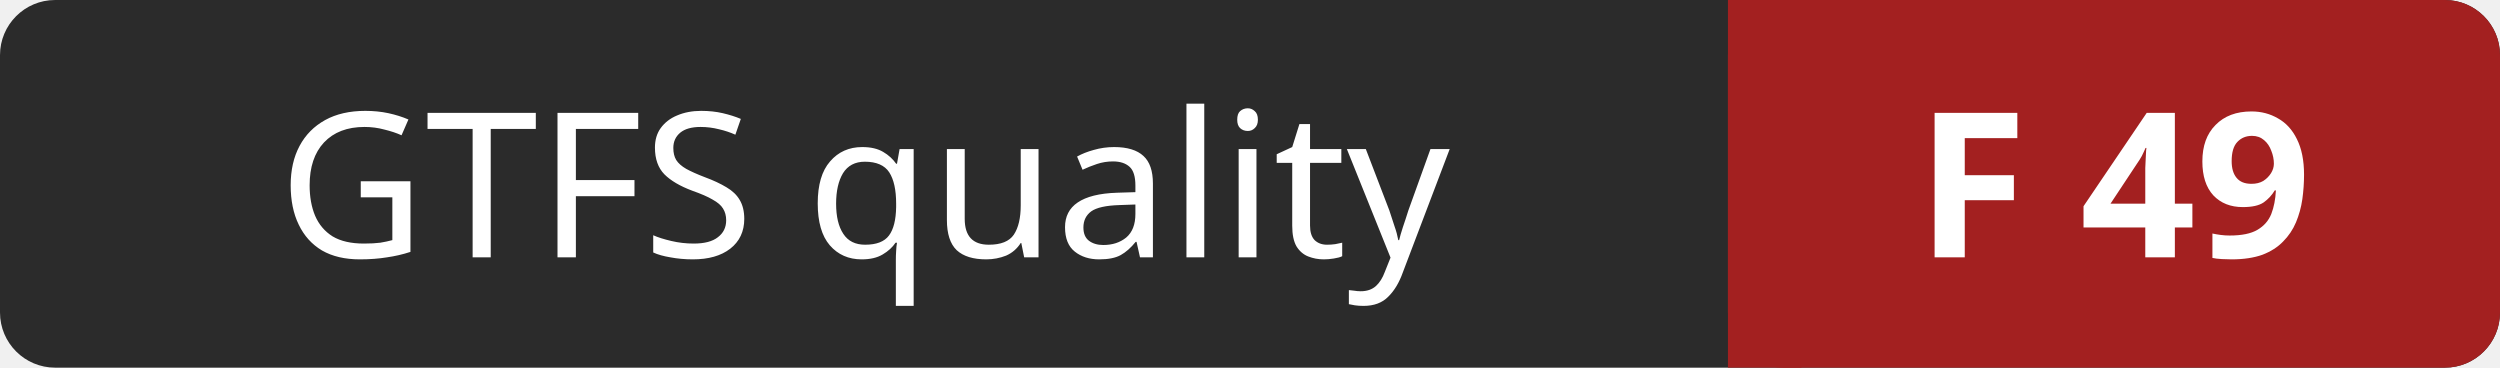
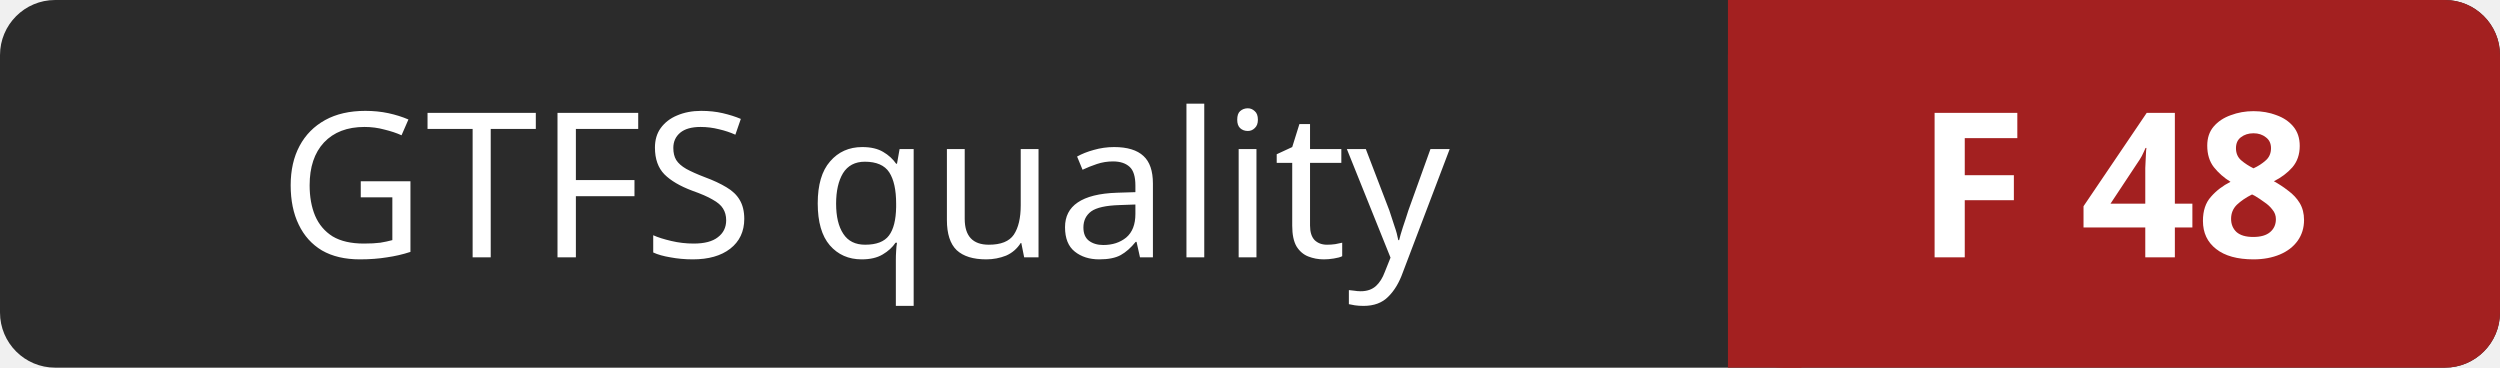
- <svg xmlns="http://www.w3.org/2000/svg" width="136" height="20" role="img" aria-label="GTFS quality: F 49">
+ <svg xmlns="http://www.w3.org/2000/svg" width="136" height="20" role="img" aria-label="GTFS quality: F 48">
  <rect width="136" height="20" rx="3" fill="#2b2b2b" />
  <rect x="94" width="42" height="20" rx="3" fill="#a32020" />
  <rect x="94" width="4" height="20" fill="#a32020" />
  <g fill="#ffffff" font-family="Verdana,Geneva,sans-serif" font-size="11" text-anchor="middle">
    <text x="47" y="14">GTFS quality</text>
-     <text x="115" y="14" font-weight="bold">F 49</text>
+     <text x="115" y="14" font-weight="bold">F 48</text>
  </g>
</svg>
